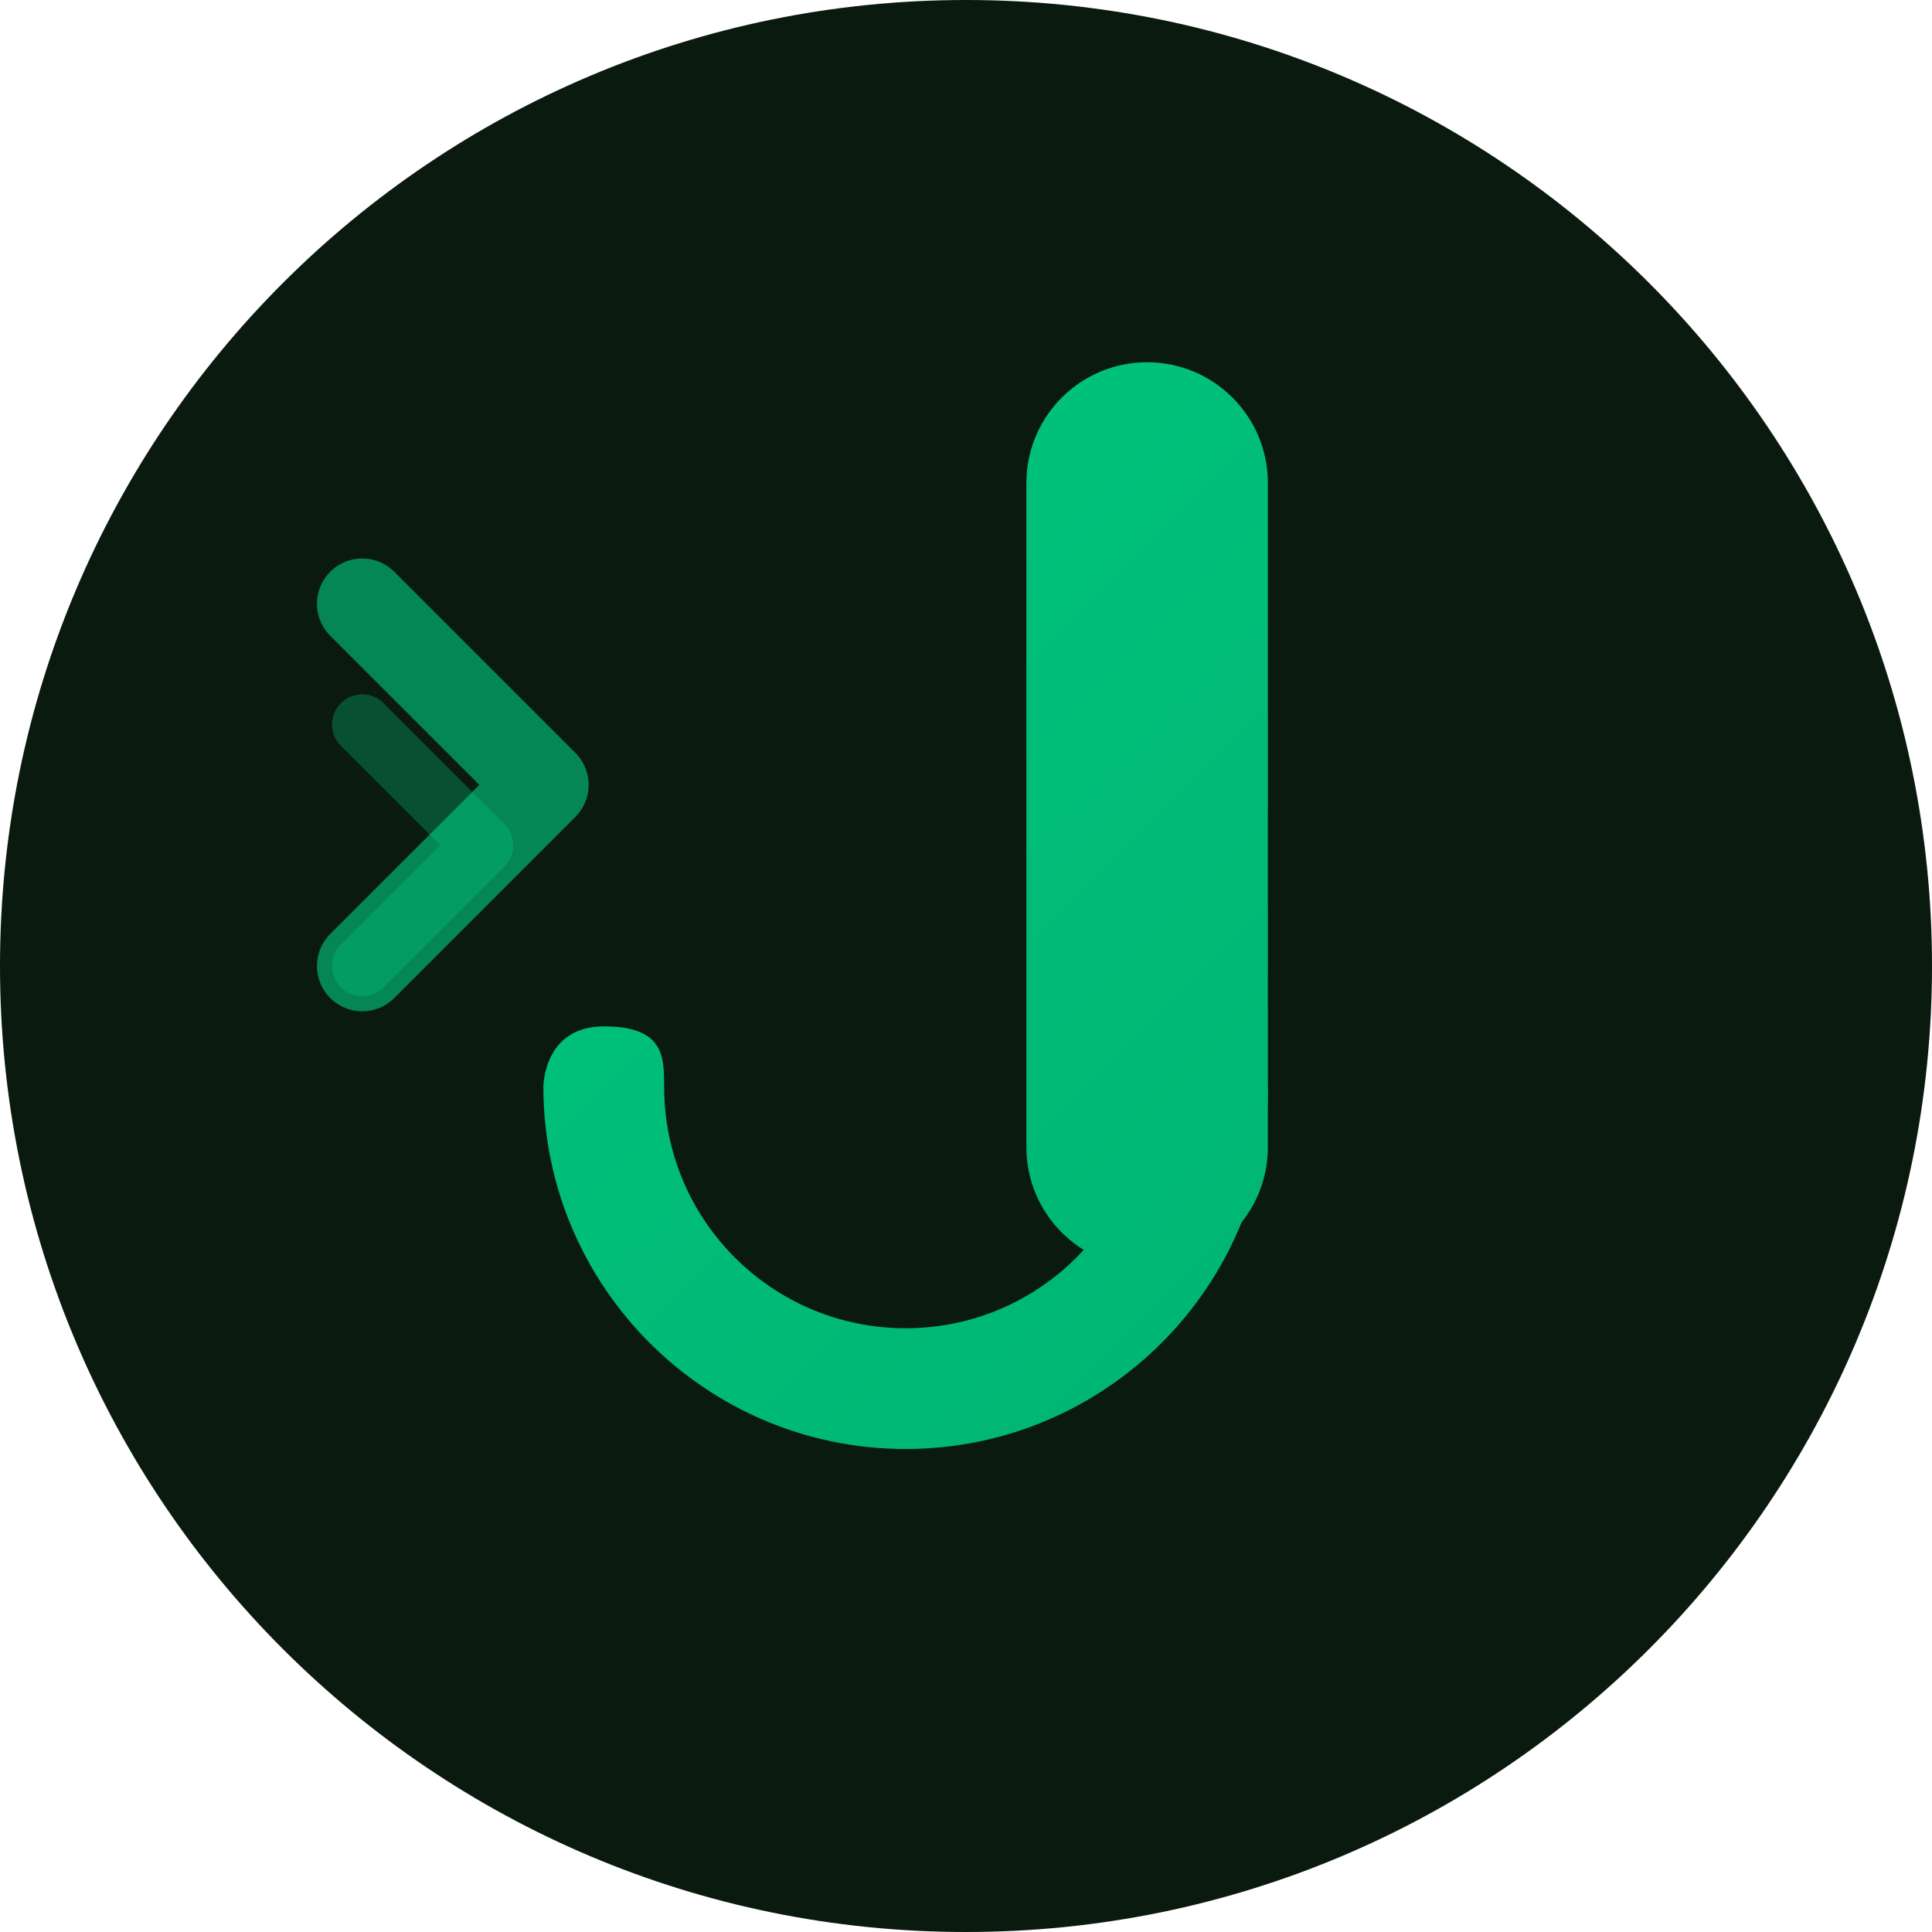
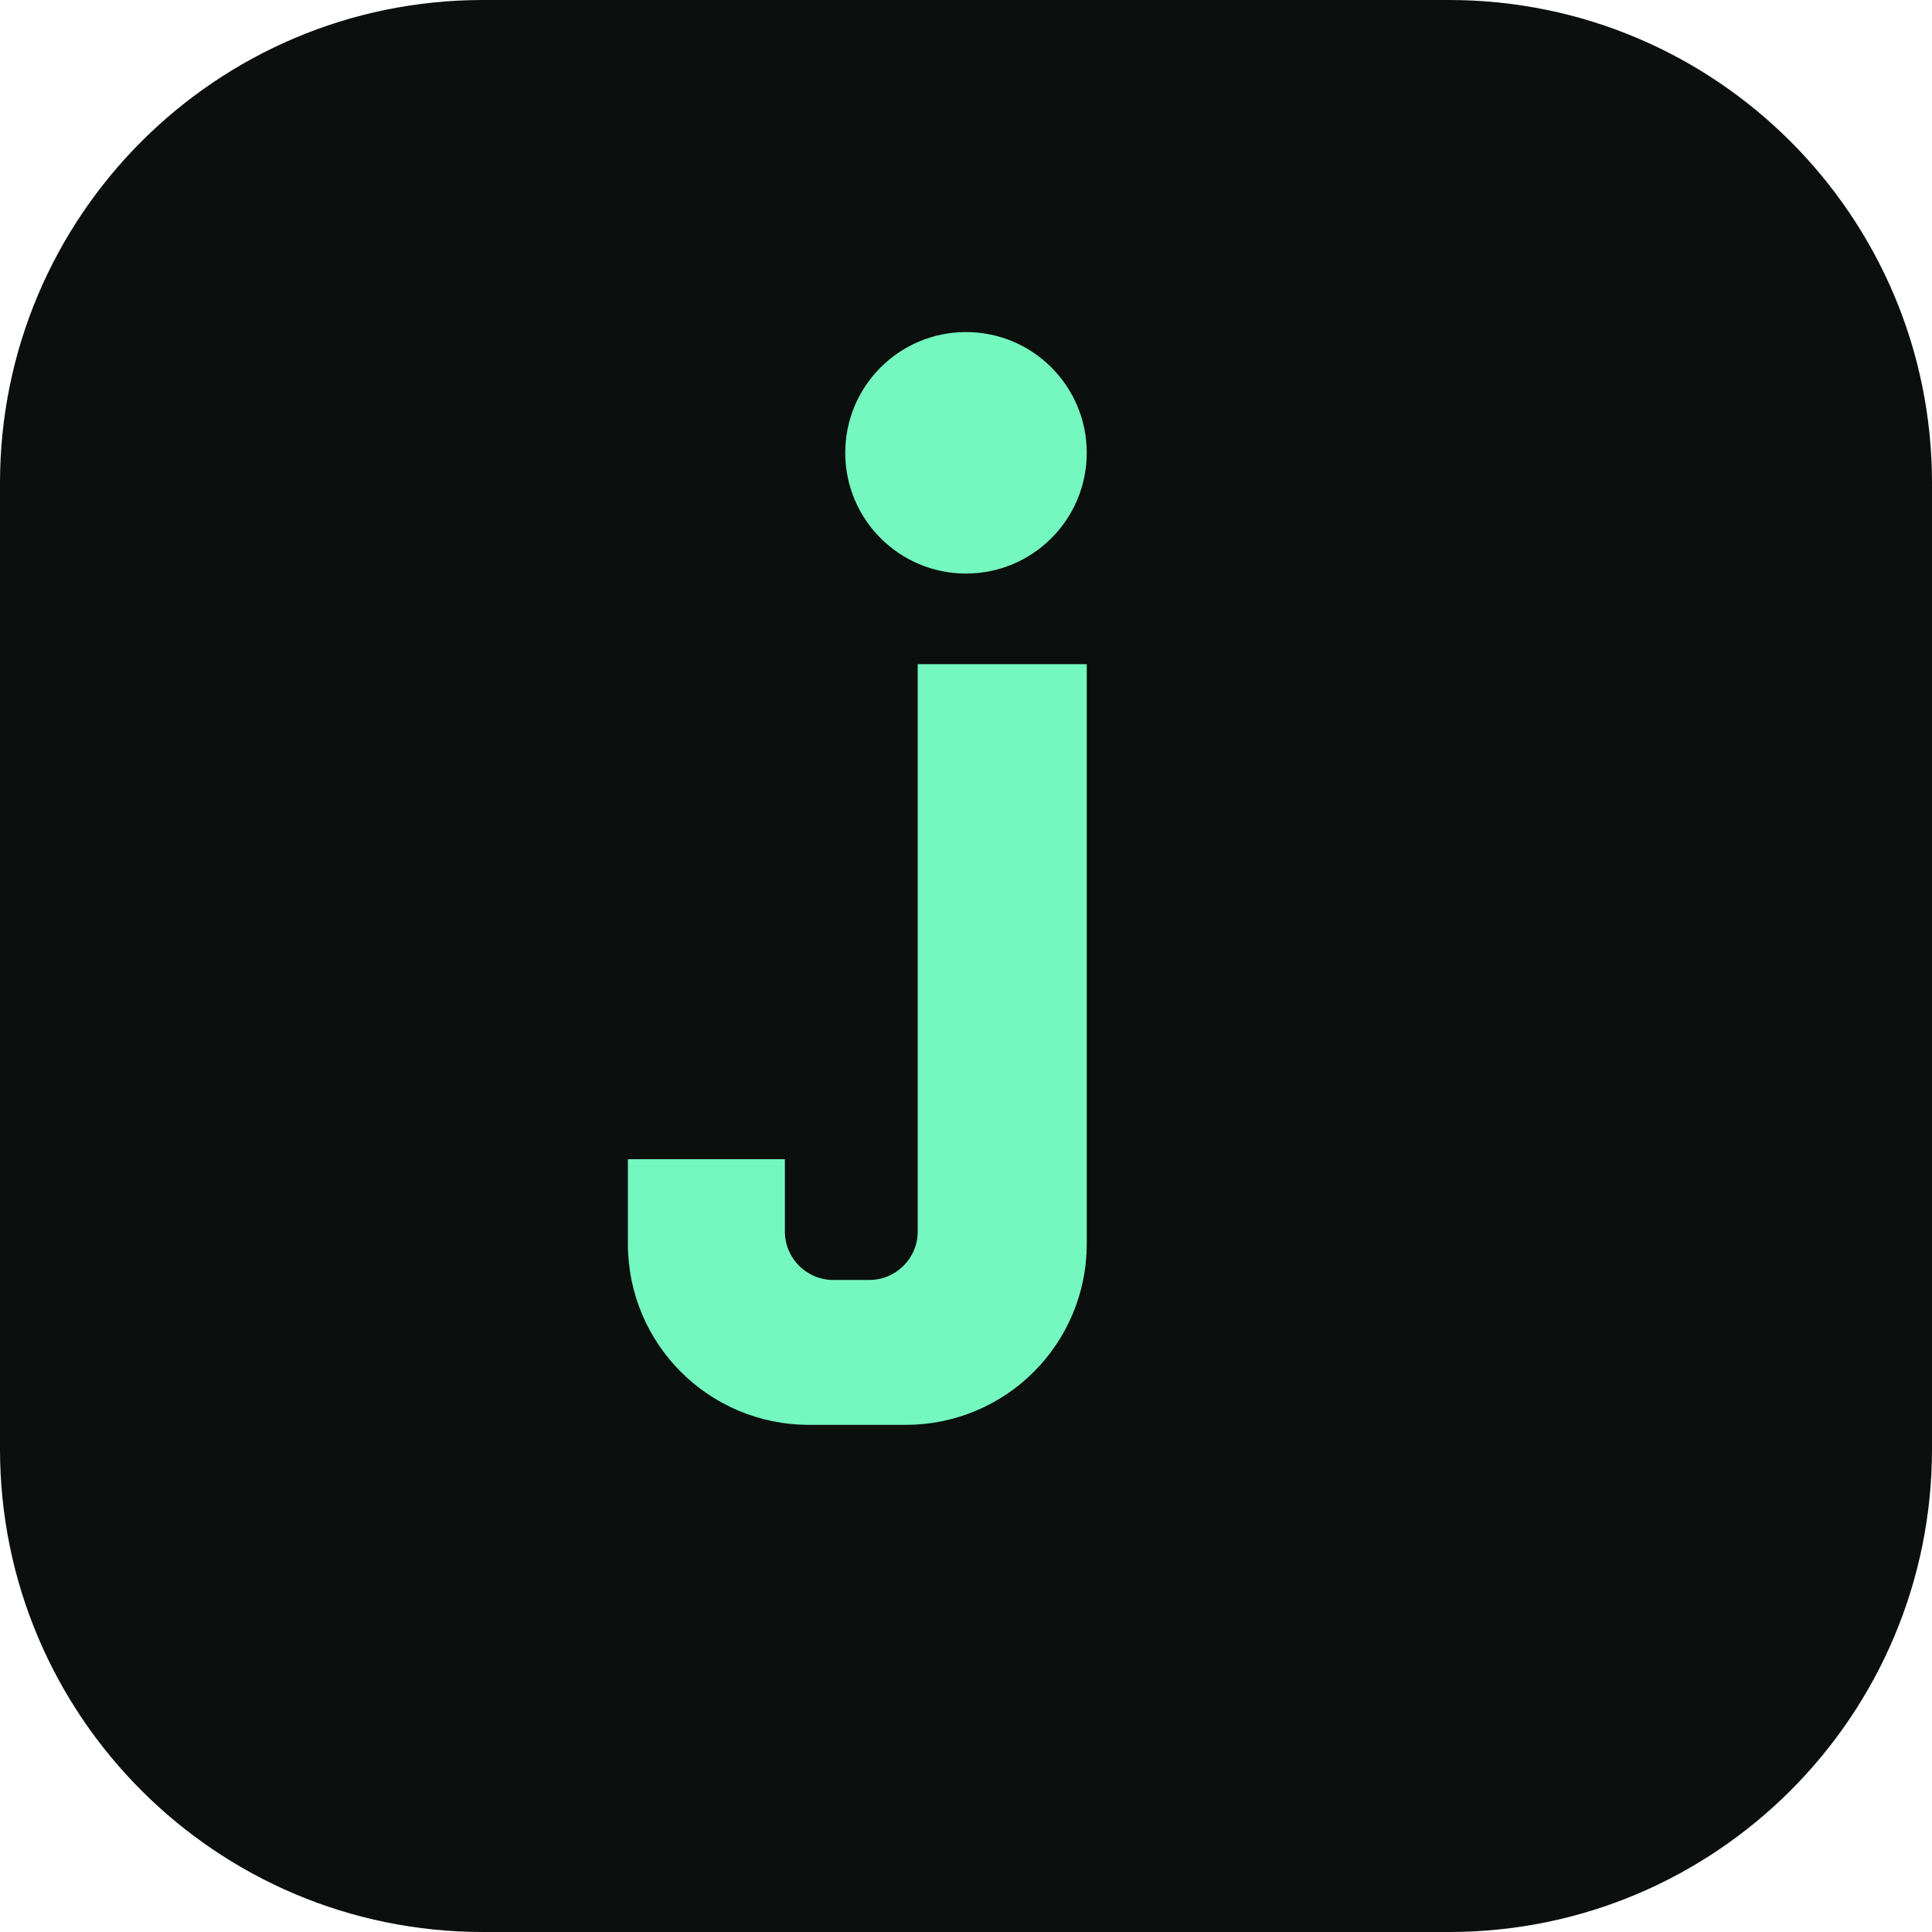
<svg xmlns="http://www.w3.org/2000/svg" viewBox="0 0 32 32" fill="none">
-   <defs>
-     <linearGradient id="jito-grad" x1="0" y1="0" x2="32" y2="32" gradientUnits="userSpaceOnUse">
-       <stop offset="0%" stop-color="#00D084" />
-       <stop offset="100%" stop-color="#00A86B" />
-     </linearGradient>
-   </defs>
-   <circle cx="16" cy="16" r="16" fill="#0A1A0F" />
-   <rect x="17" y="6" width="4" height="15" rx="2" fill="url(#jito-grad)" />
-   <path d="M21 18C21 21.31 18.31 24 15 24C11.69 24 9 21.31 9 18C9 18 9 17 10 17C11 17 11 17.5 11 18C11 20.21 12.79 22 15 22C17.21 22 19 20.21 19 18H21Z" fill="url(#jito-grad)" />
-   <circle cx="19" cy="7" r="0" fill="none" />
-   <path d="M6 10L9 13L6 16" stroke="#00D084" stroke-width="1.5" stroke-linecap="round" stroke-linejoin="round" opacity="0.6" />
-   <path d="M6 12L8 14L6 16" stroke="#00D084" stroke-width="1" stroke-linecap="round" stroke-linejoin="round" opacity="0.3" />
+   <rect width="32" height="32" rx="8" fill="#0B0F0E" />
+   <circle cx="16" cy="7.5" r="2" fill="#74F8C0" />
+   <path d="M14 11h4v9.6c0 1.66-1.34 3-3 3h-1.6c-1.66 0-3-1.34-3-3v-1.4h2.6v1.2c0 .44.36.8.8.8h.6c.44 0 .8-.36.8-.8V11Z" fill="#74F8C0" />
</svg>
